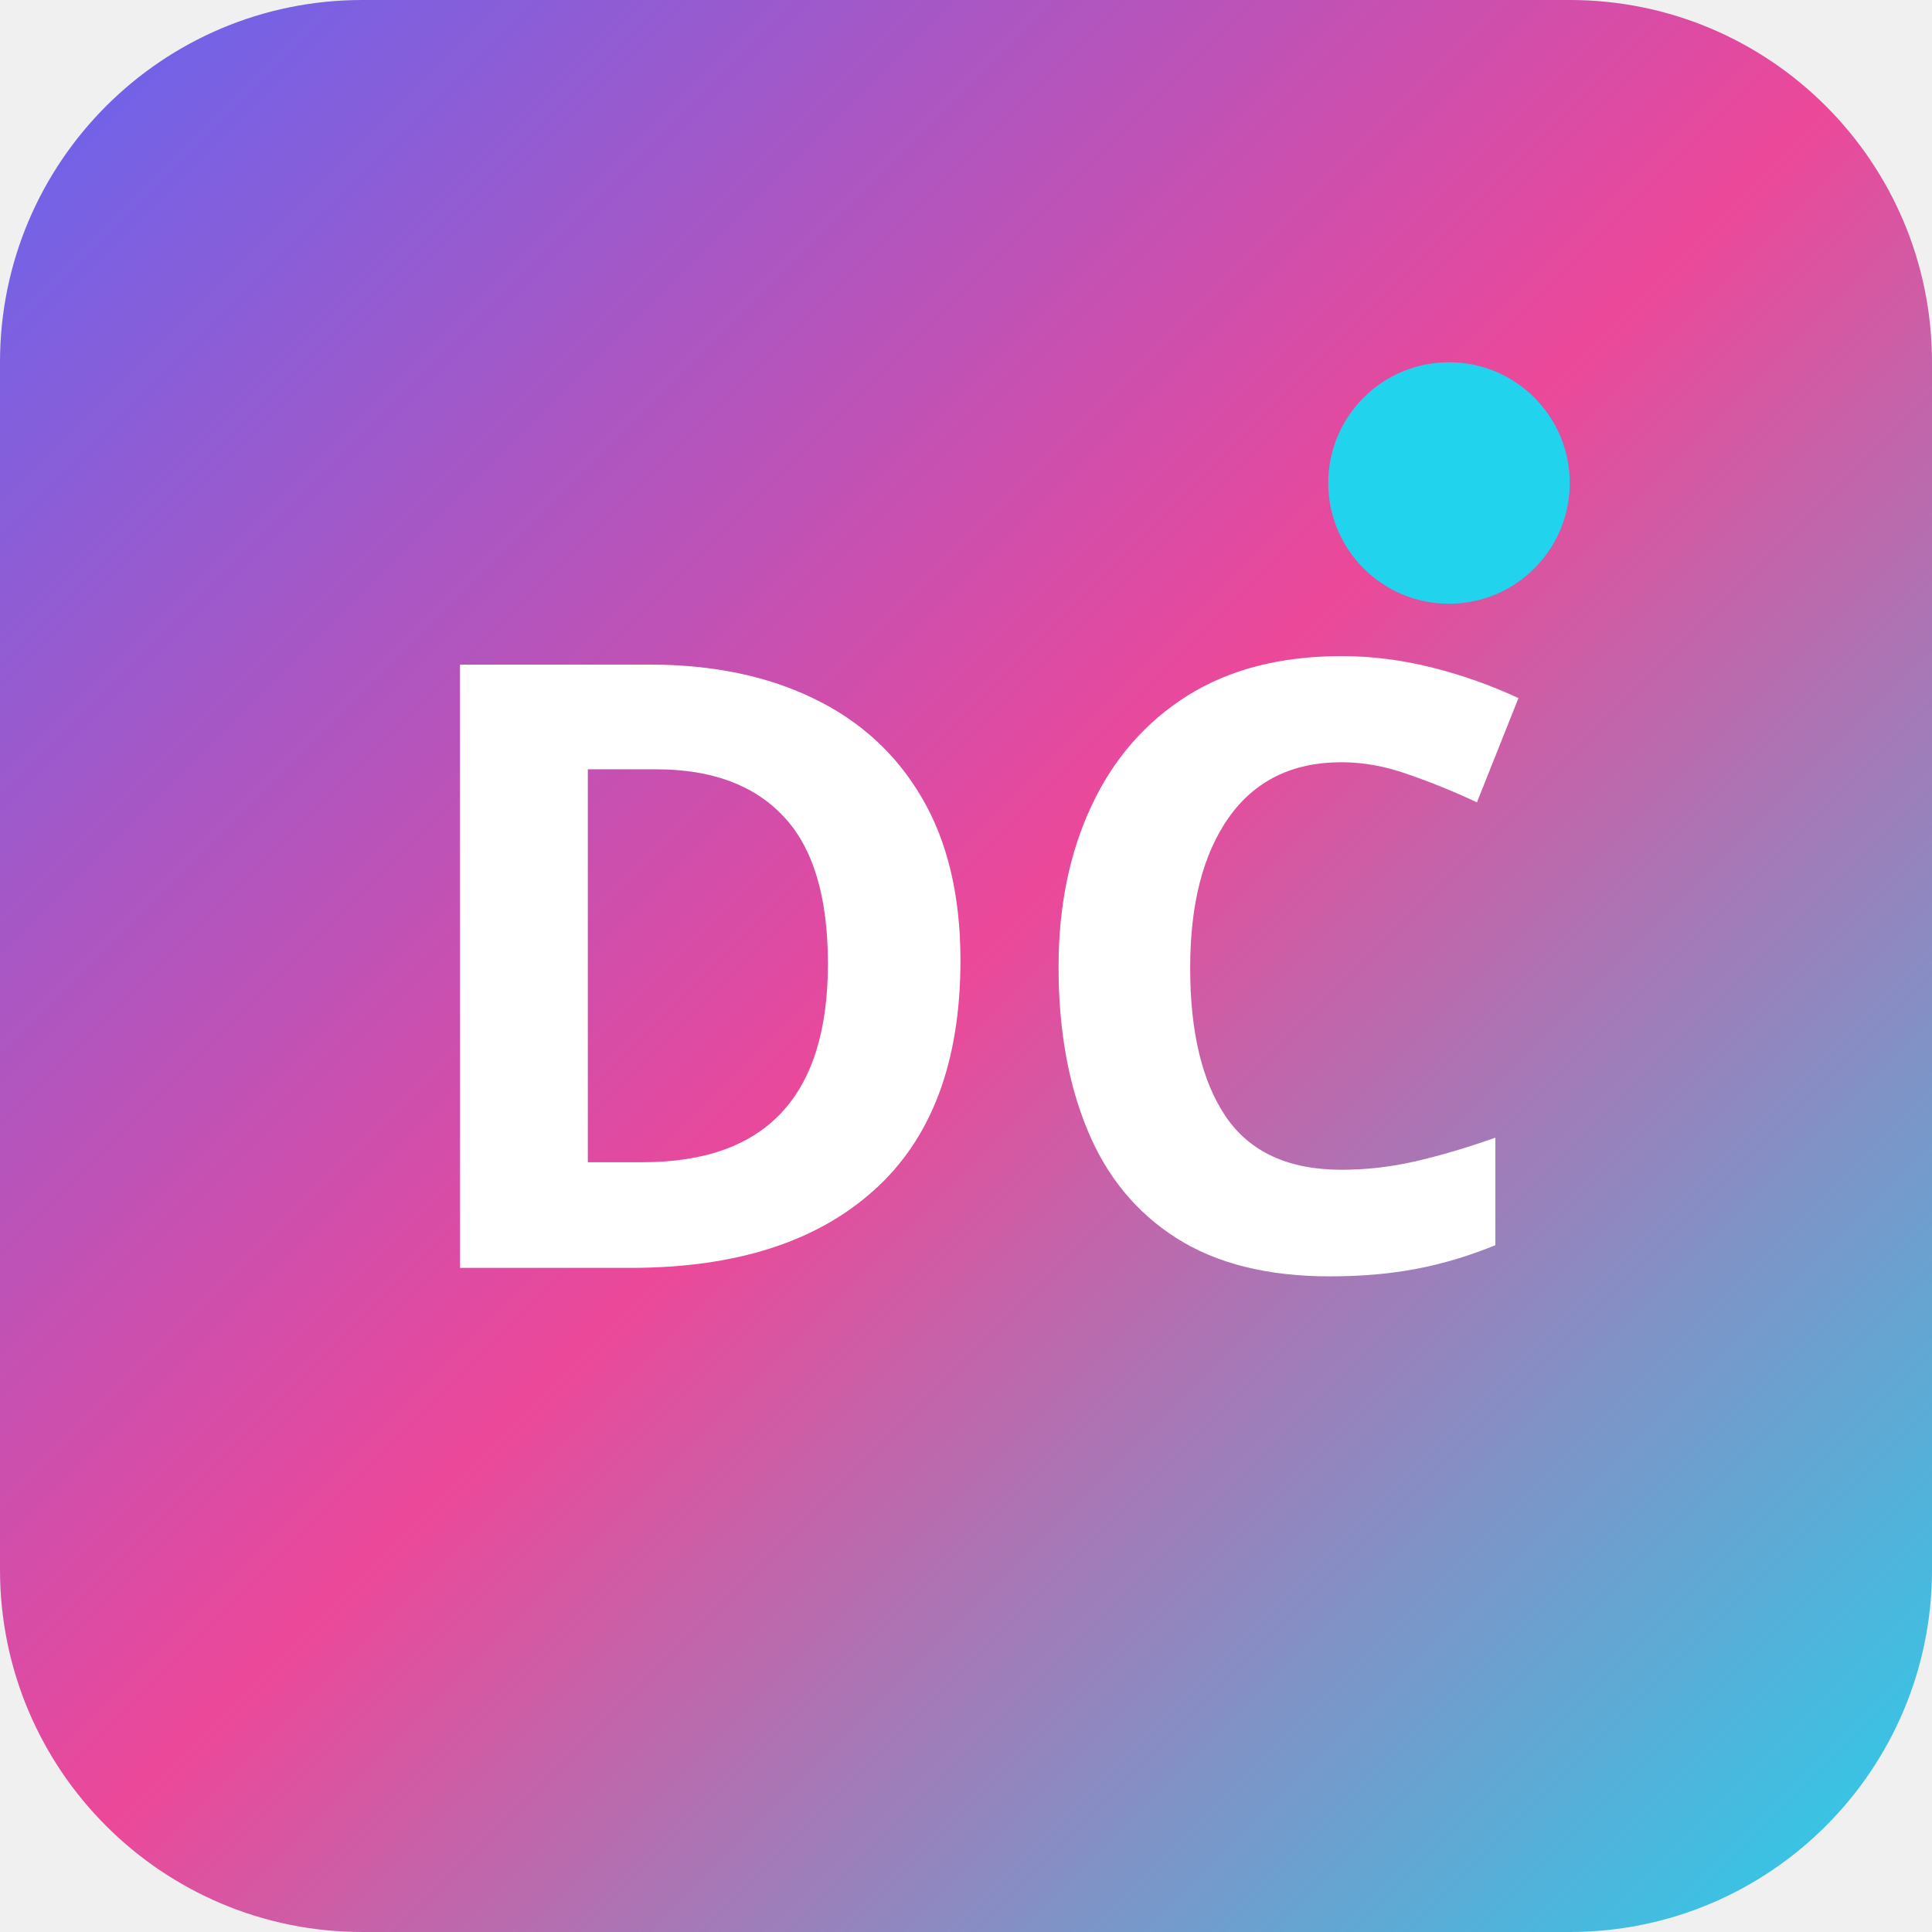
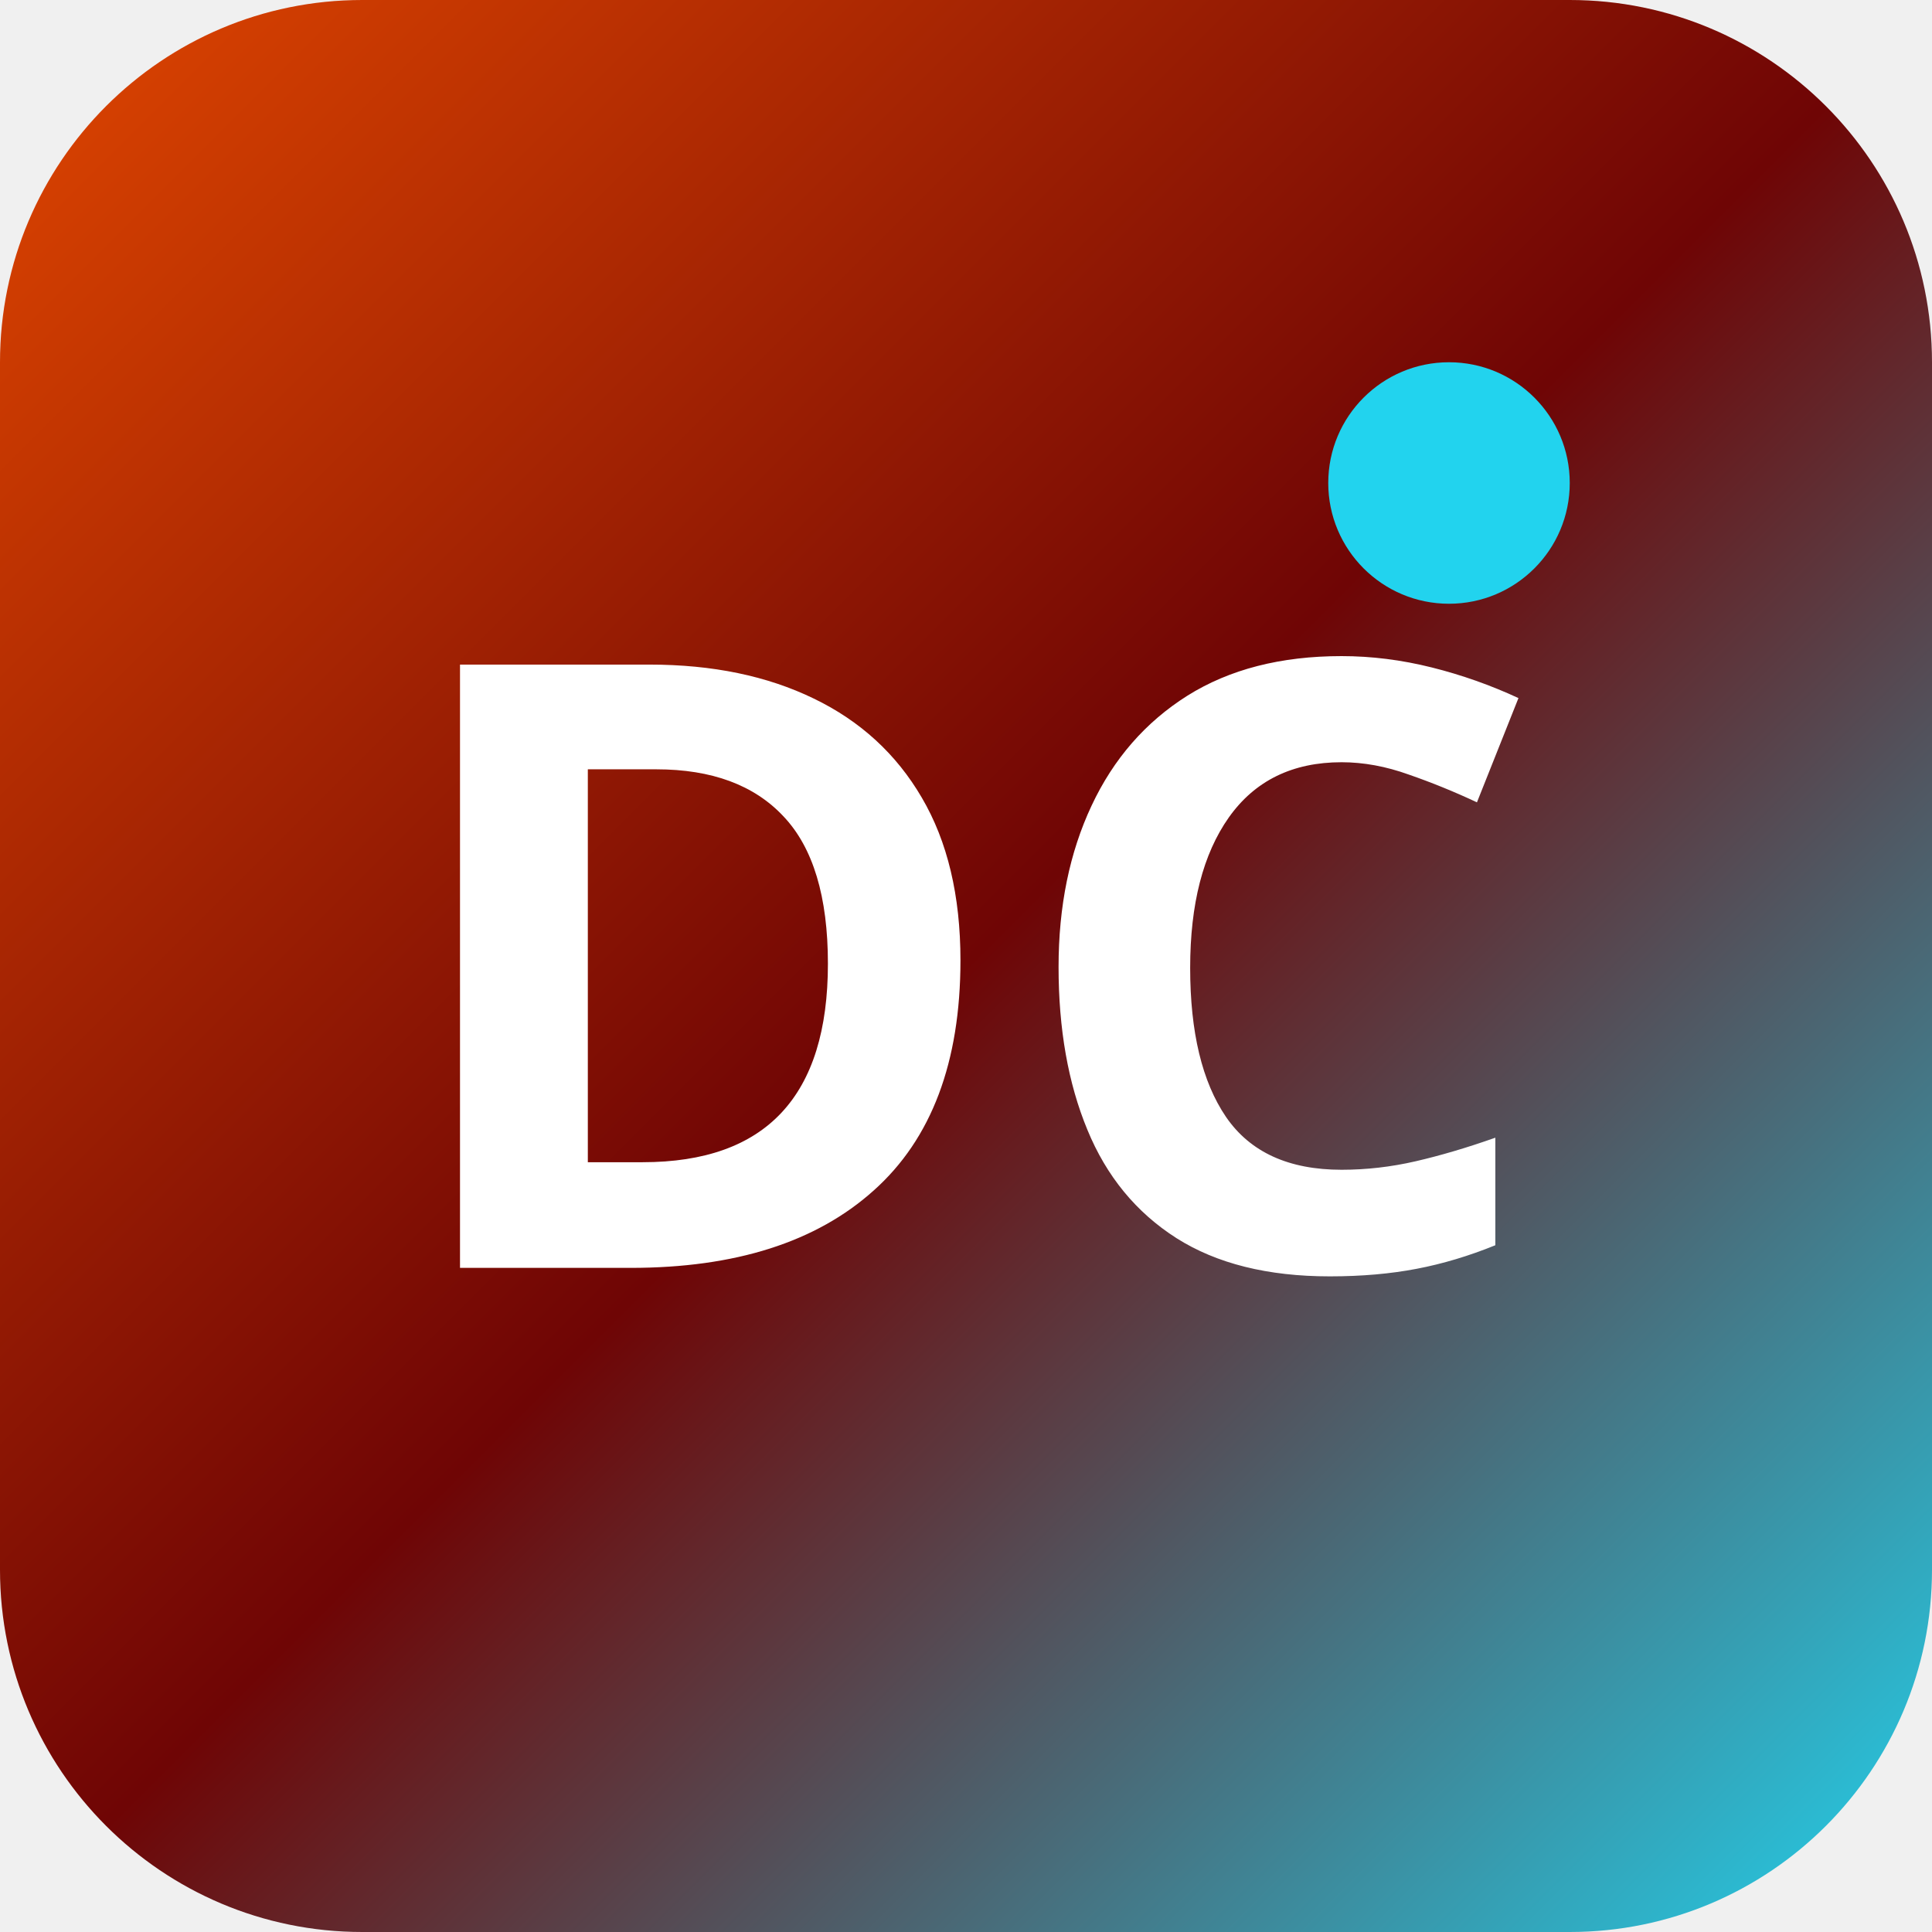
<svg xmlns="http://www.w3.org/2000/svg" width="64" height="64" viewBox="0 0 64 64" fill="none">
  <rect width="64" height="64" rx="12" fill="url(#gradient)" />
  <text x="32" y="42" font-family="Syne, sans-serif" font-size="28" font-weight="700" text-anchor="middle" fill="white">DC</text>
  <circle cx="48" cy="16" r="4" fill="#22d3ee" />
  <defs>
    <linearGradient id="gradient" x1="0%" y1="0%" x2="100%" y2="100%">
-       <stop offset="0%" style="stop-color:#6366f1;stop-opacity:1" />
-       <stop offset="50%" style="stop-color:#ec4899;stop-opacity:1" />
+       <stop offset="0%" style="stop-color:#e14700;stop-opacity:1" />
+       <stop offset="50%" style="stop-color:#6f0505;stop-opacity:1" />
      <stop offset="100%" style="stop-color:#22d3ee;stop-opacity:1" />
    </linearGradient>
  </defs>
</svg>
